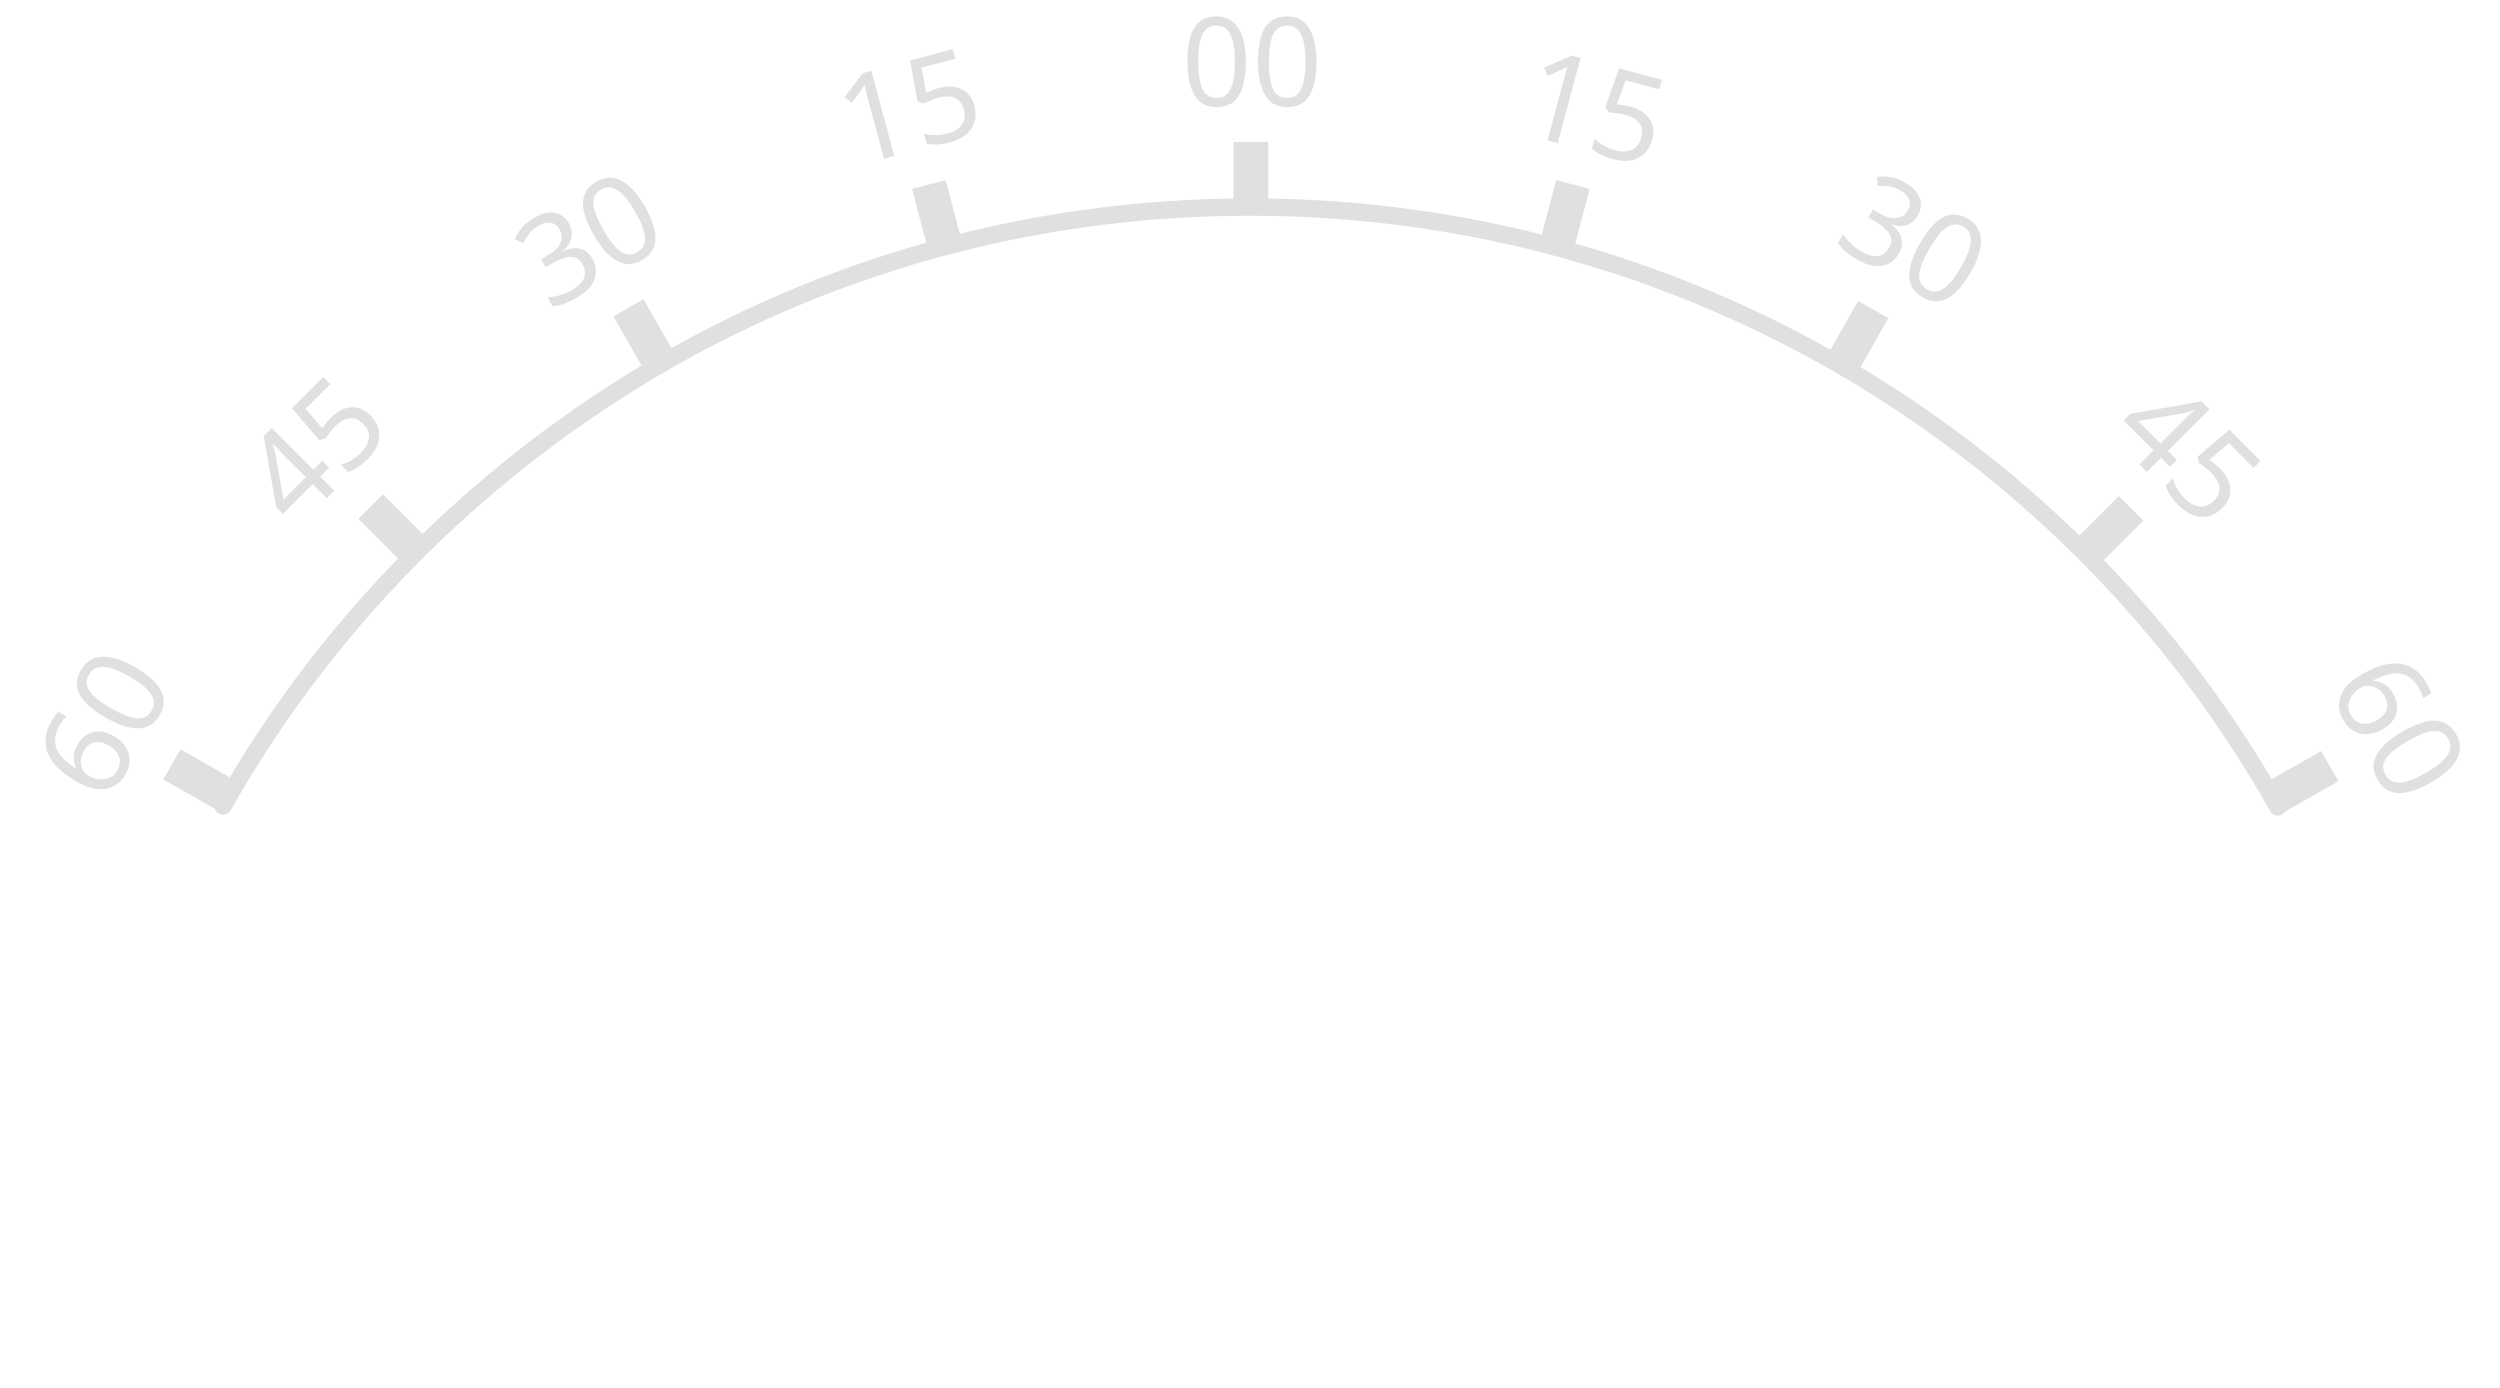
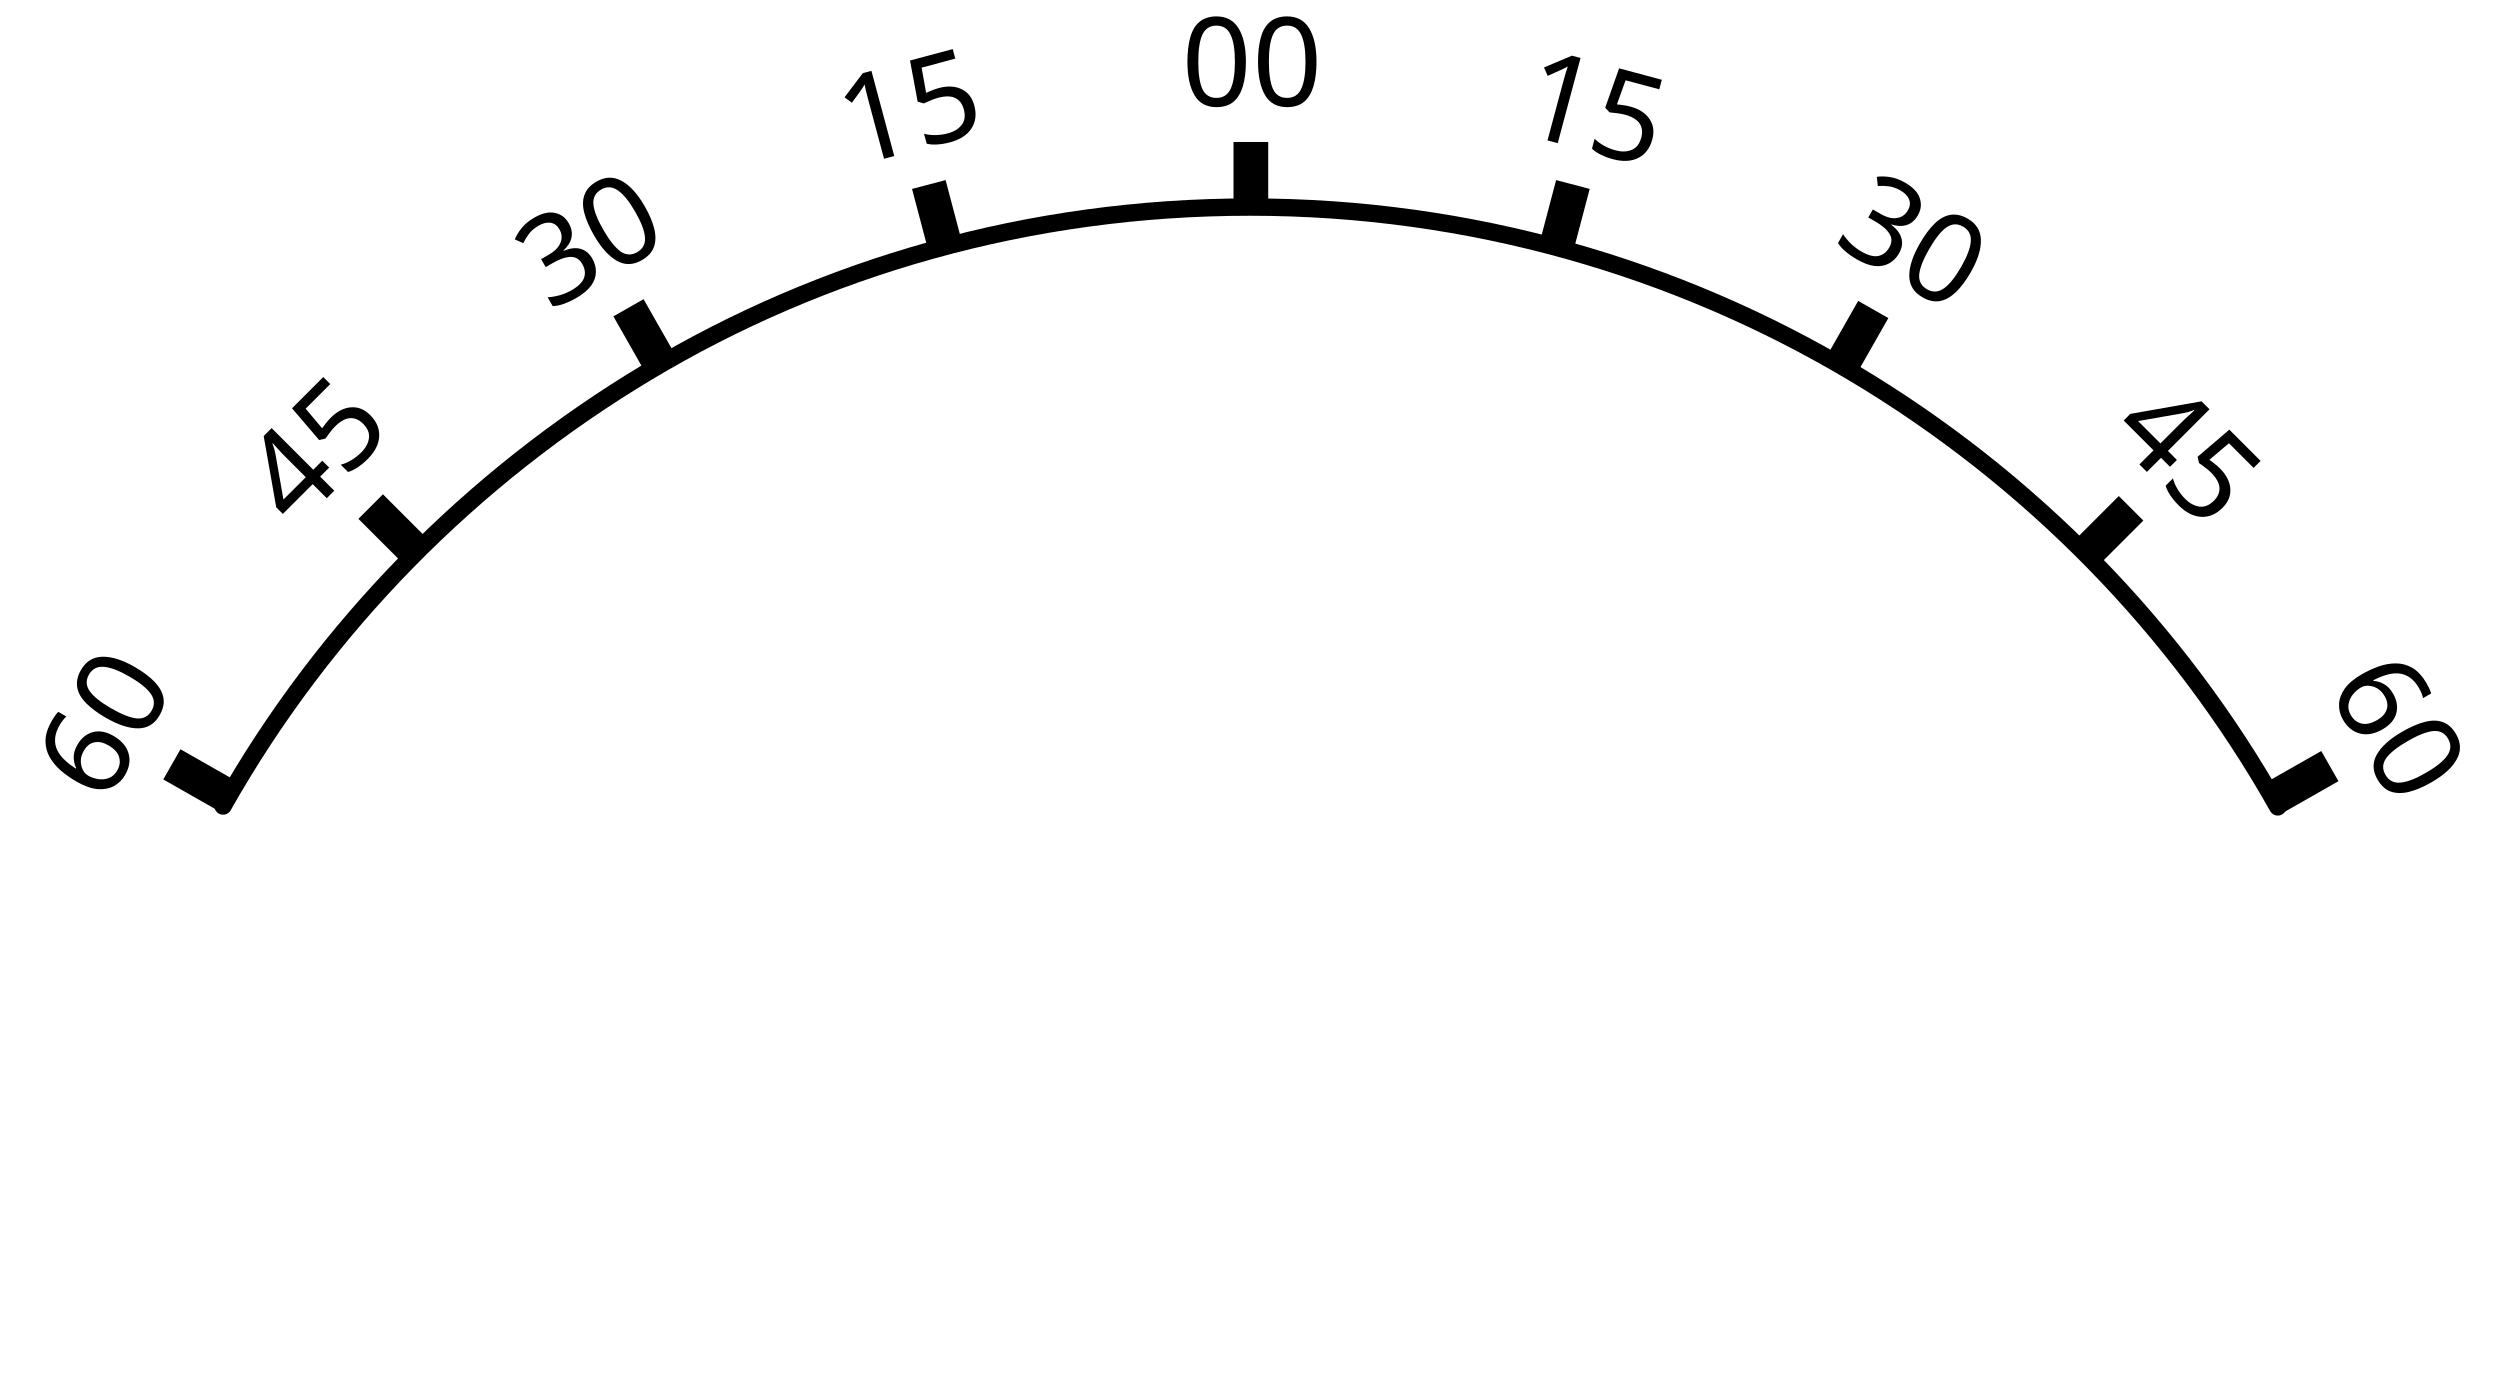
<svg xmlns="http://www.w3.org/2000/svg" version="1.1" x="0px" y="0px" viewBox="0 0 288 159.854" enable-background="new 0 0 288 159.854" xml:space="preserve">
  <g id="Layer_1">
-     <text transform="matrix(1 0 0 1 136.0895 12.201)" fill="#E0E0E0" font-family="'Arial-BoldMT'" font-size="14.222">00</text>
-     <text transform="matrix(0.9659 -0.2588 0.2588 0.9659 98.1424 19.2784)" fill="#E0E0E0" font-family="'Arial-BoldMT'" font-size="14.222">15</text>
-     <text transform="matrix(0.866 -0.5 0.5 0.866 63.3229 35.9389)" fill="#E0E0E0" font-family="'Arial-BoldMT'" font-size="14.222">30</text>
-     <text transform="matrix(0.7071 -0.7071 0.7071 0.7071 33.9995 61.0398)" fill="#E0E0E0" font-family="'Arial-BoldMT'" font-size="14.222">45</text>
-     <text transform="matrix(0.5 -0.866 0.866 0.5 12.1723 92.8793)" fill="#E0E0E0" font-family="'Arial-BoldMT'" font-size="14.222">60</text>
-     <text transform="matrix(0.9659 0.2588 -0.2588 0.9659 174.5744 15.1842)" fill="#E0E0E0" font-family="'Arial-BoldMT'" font-size="14.222">15</text>
-     <text transform="matrix(0.866 0.5 -0.5 0.866 210.9767 28.0287)" fill="#E0E0E0" font-family="'Arial-BoldMT'" font-size="14.222">30</text>
-     <text transform="matrix(0.7071 0.7071 -0.7071 0.7071 242.8152 49.8557)" fill="#E0E0E0" font-family="'Arial-BoldMT'" font-size="14.222">45</text>
-     <text transform="matrix(0.5 0.866 -0.866 0.5 267.9185 79.1788)" fill="#E0E0E0" font-family="'Arial-BoldMT'" font-size="14.222">60</text>
+     <text transform="matrix(1 0 0 1 136.0895 12.201)" font-family="'Arial-BoldMT'" font-size="14.222">00</text>
+     <text transform="matrix(0.9659 -0.2588 0.2588 0.9659 98.1424 19.2784)" font-family="'Arial-BoldMT'" font-size="14.222">15</text>
+     <text transform="matrix(0.866 -0.5 0.5 0.866 63.3229 35.9389)" font-family="'Arial-BoldMT'" font-size="14.222">30</text>
+     <text transform="matrix(0.7071 -0.7071 0.7071 0.7071 33.9995 61.0398)" font-family="'Arial-BoldMT'" font-size="14.222">45</text>
+     <text transform="matrix(0.5 -0.866 0.866 0.5 12.1723 92.8793)" font-family="'Arial-BoldMT'" font-size="14.222">60</text>
+     <text transform="matrix(0.9659 0.2588 -0.2588 0.9659 174.5744 15.1842)" font-family="'Arial-BoldMT'" font-size="14.222">15</text>
+     <text transform="matrix(0.866 0.5 -0.5 0.866 210.9767 28.0287)" font-family="'Arial-BoldMT'" font-size="14.222">30</text>
+     <text transform="matrix(0.7071 0.7071 -0.7071 0.7071 242.8152 49.8557)" font-family="'Arial-BoldMT'" font-size="14.222">45</text>
+     <text transform="matrix(0.5 0.866 -0.866 0.5 267.9185 79.1788)" font-family="'Arial-BoldMT'" font-size="14.222">60</text>
  </g>
  <g id="Layer_3">
    <rect id="rect5769" y="153.455" fill="none" width="288" height="6.4" />
  </g>
  <g id="Layer_2">
-     <line fill="none" stroke="#E0E0E0" stroke-width="4" x1="144.1" y1="23.855" x2="144.1" y2="16.355" />
-     <line fill="none" stroke="#E0E0E0" stroke-width="4" x1="108.9" y1="28.455" x2="107" y2="21.255" />
-     <line fill="none" stroke="#E0E0E0" stroke-width="4" x1="76.1" y1="41.955" x2="72.4" y2="35.455" />
-     <line fill="none" stroke="#E0E0E0" stroke-width="4" x1="47.9" y1="63.555" x2="42.7" y2="58.355" />
-     <line fill="none" stroke="#E0E0E0" stroke-width="4" x1="26.3" y1="91.755" x2="19.8" y2="88.055" />
-     <line fill="none" stroke="#E0E0E0" stroke-width="4" x1="179.3" y1="28.455" x2="181.2" y2="21.255" />
-     <line fill="none" stroke="#E0E0E0" stroke-width="4" x1="212.1" y1="42.155" x2="215.8" y2="35.655" />
-     <line fill="none" stroke="#E0E0E0" stroke-width="4" x1="240.3" y1="63.755" x2="245.5" y2="58.555" />
-     <line fill="none" stroke="#E0E0E0" stroke-width="4" x1="261.9" y1="91.955" x2="268.4" y2="88.255" />
-     <path fill="none" stroke="#E0E0E0" stroke-width="2" stroke-linecap="round" stroke-linejoin="bevel" d="M262.4,92.955   c-11.6-20.6-28.6-37.9-48.9-50s-44.1-19.1-69.5-19.1s-49.2,6.9-69.4,19s-37.2,29.3-48.9,50" />
+     <line fill="none" stroke="#000000" stroke-width="4" x1="144.1" y1="23.855" x2="144.1" y2="16.355" />
+     <line fill="none" stroke="#000000" stroke-width="4" x1="108.9" y1="28.455" x2="107" y2="21.255" />
+     <line fill="none" stroke="#000000" stroke-width="4" x1="76.1" y1="41.955" x2="72.4" y2="35.455" />
+     <line fill="none" stroke="#000000" stroke-width="4" x1="47.9" y1="63.555" x2="42.7" y2="58.355" />
+     <line fill="none" stroke="#000000" stroke-width="4" x1="26.3" y1="91.755" x2="19.8" y2="88.055" />
+     <line fill="none" stroke="#000000" stroke-width="4" x1="179.3" y1="28.455" x2="181.2" y2="21.255" />
+     <line fill="none" stroke="#000000" stroke-width="4" x1="212.1" y1="42.155" x2="215.8" y2="35.655" />
+     <line fill="none" stroke="#000000" stroke-width="4" x1="240.3" y1="63.755" x2="245.5" y2="58.555" />
+     <line fill="none" stroke="#000000" stroke-width="4" x1="261.9" y1="91.955" x2="268.4" y2="88.255" />
+     <path fill="none" stroke="#000000" stroke-width="2" stroke-linecap="round" stroke-linejoin="bevel" d="M262.4,92.955   c-11.6-20.6-28.6-37.9-48.9-50s-44.1-19.1-69.5-19.1s-49.2,6.9-69.4,19s-37.2,29.3-48.9,50" />
  </g>
</svg>
